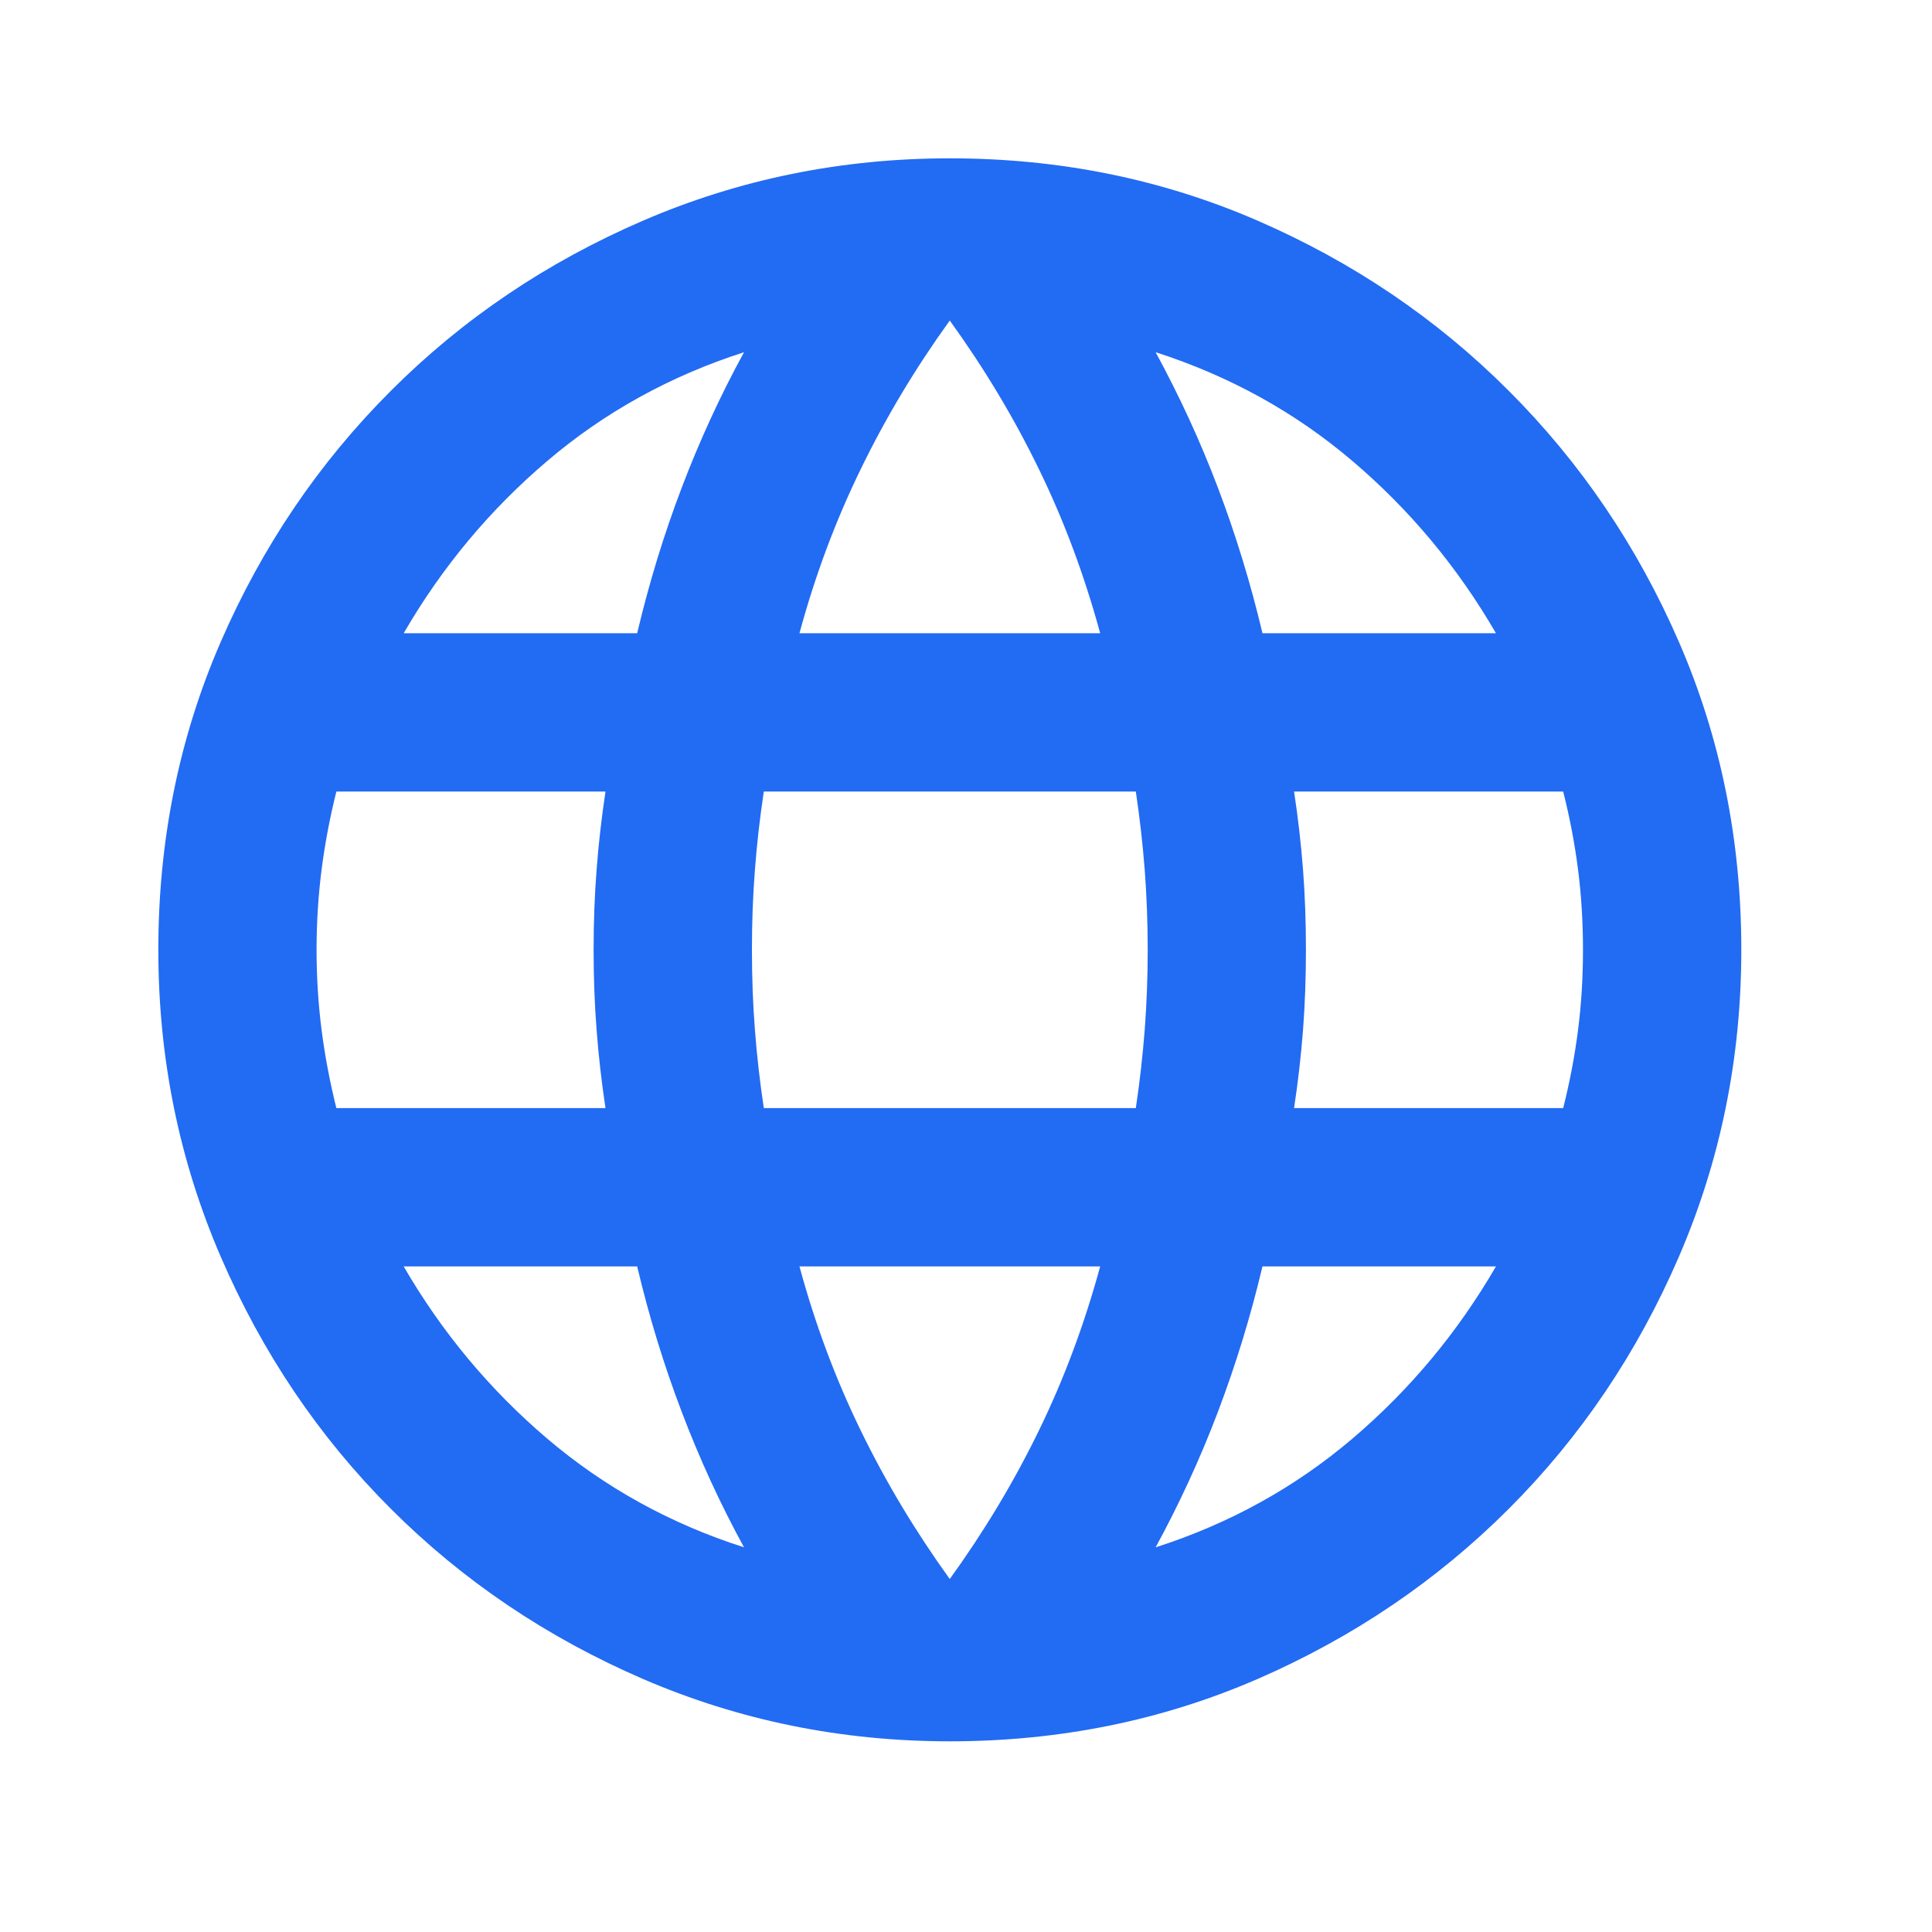
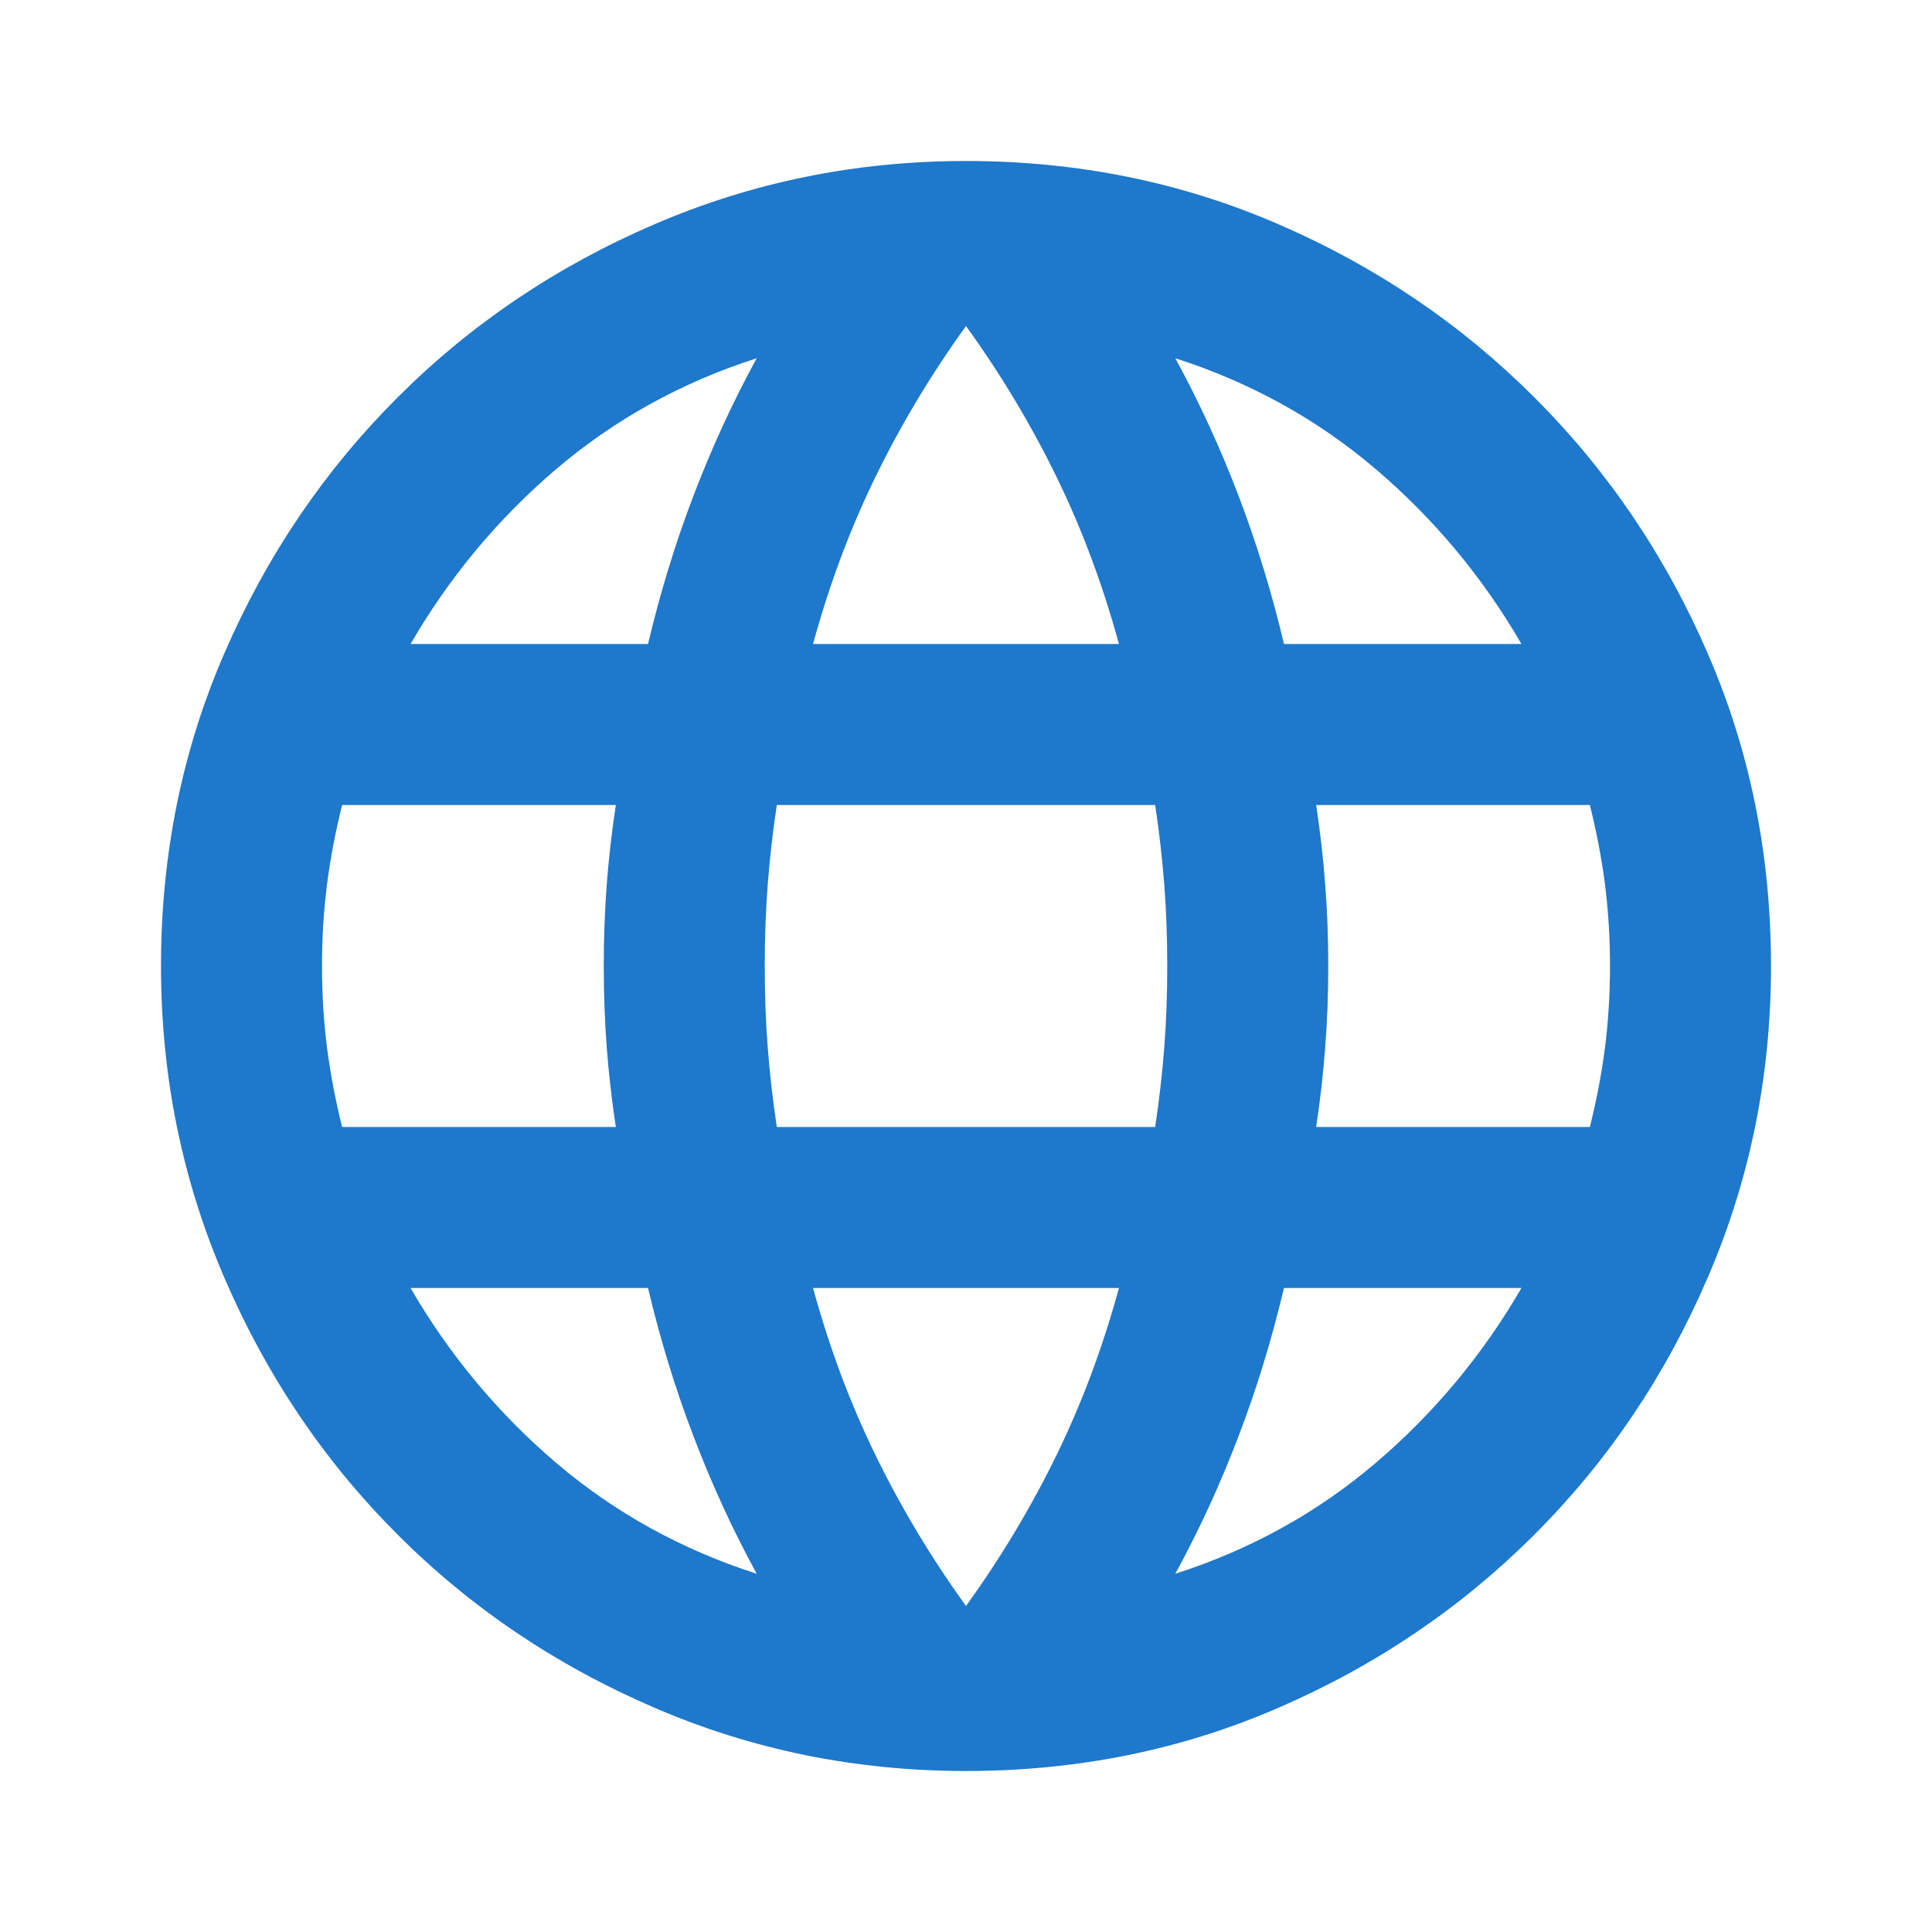
- <svg xmlns="http://www.w3.org/2000/svg" width="20" height="20" viewBox="0 0 20 20" fill="none">
-   <mask id="mask0_2_141" style="mask-type:alpha" maskUnits="userSpaceOnUse" x="0" y="0" width="20" height="20">
-     <rect width="19.665" height="19.665" fill="#D9D9D9" />
+ <svg xmlns="http://www.w3.org/2000/svg" width="24" height="24" viewBox="0 0 24 24" fill="none">
+   <mask id="mask0_2_182" style="mask-type:alpha" maskUnits="userSpaceOnUse" x="0" y="0" width="24" height="24">
+     <rect width="24" height="24" fill="#D9D9D9" />
  </mask>
-   <g mask="url(#mask0_2_141)">
-     <path d="M9.832 18.026C8.713 18.026 7.654 17.811 6.657 17.381C5.66 16.95 4.79 16.363 4.046 15.619C3.301 14.875 2.714 14.004 2.284 13.007C1.854 12.01 1.639 10.952 1.639 9.832C1.639 8.699 1.854 7.637 2.284 6.647C2.714 5.657 3.301 4.79 4.046 4.046C4.79 3.301 5.66 2.714 6.657 2.284C7.654 1.854 8.713 1.639 9.832 1.639C10.966 1.639 12.027 1.854 13.018 2.284C14.008 2.714 14.875 3.301 15.619 4.046C16.363 4.79 16.951 5.657 17.381 6.647C17.811 7.637 18.026 8.699 18.026 9.832C18.026 10.952 17.811 12.01 17.381 13.007C16.951 14.004 16.363 14.875 15.619 15.619C14.875 16.363 14.008 16.95 13.018 17.381C12.027 17.811 10.966 18.026 9.832 18.026ZM9.832 16.346C10.187 15.854 10.495 15.342 10.754 14.81C11.014 14.277 11.225 13.711 11.389 13.11H8.276C8.439 13.711 8.651 14.277 8.911 14.81C9.17 15.342 9.477 15.854 9.832 16.346ZM7.702 16.018C7.456 15.568 7.241 15.1 7.057 14.615C6.872 14.13 6.719 13.629 6.596 13.11H4.179C4.575 13.793 5.07 14.386 5.664 14.892C6.258 15.397 6.937 15.773 7.702 16.018ZM11.963 16.018C12.727 15.773 13.407 15.397 14.001 14.892C14.595 14.386 15.09 13.793 15.486 13.11H13.069C12.946 13.629 12.792 14.13 12.608 14.615C12.424 15.1 12.208 15.568 11.963 16.018ZM3.482 11.471H6.268C6.227 11.198 6.196 10.928 6.176 10.662C6.155 10.396 6.145 10.119 6.145 9.832C6.145 9.546 6.155 9.269 6.176 9.003C6.196 8.736 6.227 8.467 6.268 8.194H3.482C3.414 8.467 3.363 8.736 3.329 9.003C3.295 9.269 3.277 9.546 3.277 9.832C3.277 10.119 3.295 10.396 3.329 10.662C3.363 10.928 3.414 11.198 3.482 11.471ZM7.907 11.471H11.758C11.799 11.198 11.829 10.928 11.85 10.662C11.87 10.396 11.881 10.119 11.881 9.832C11.881 9.546 11.87 9.269 11.85 9.003C11.829 8.736 11.799 8.467 11.758 8.194H7.907C7.866 8.467 7.835 8.736 7.815 9.003C7.794 9.269 7.784 9.546 7.784 9.832C7.784 10.119 7.794 10.396 7.815 10.662C7.835 10.928 7.866 11.198 7.907 11.471ZM13.396 11.471H16.182C16.251 11.198 16.302 10.928 16.336 10.662C16.37 10.396 16.387 10.119 16.387 9.832C16.387 9.546 16.37 9.269 16.336 9.003C16.302 8.736 16.251 8.467 16.182 8.194H13.396C13.438 8.467 13.468 8.736 13.489 9.003C13.509 9.269 13.519 9.546 13.519 9.832C13.519 10.119 13.509 10.396 13.489 10.662C13.468 10.928 13.438 11.198 13.396 11.471ZM13.069 6.555H15.486C15.09 5.872 14.595 5.278 14.001 4.773C13.407 4.267 12.727 3.892 11.963 3.646C12.208 4.097 12.424 4.564 12.608 5.049C12.792 5.534 12.946 6.036 13.069 6.555ZM8.276 6.555H11.389C11.225 5.954 11.014 5.387 10.754 4.855C10.495 4.322 10.187 3.81 9.832 3.318C9.477 3.81 9.17 4.322 8.911 4.855C8.651 5.387 8.439 5.954 8.276 6.555ZM4.179 6.555H6.596C6.719 6.036 6.872 5.534 7.057 5.049C7.241 4.564 7.456 4.097 7.702 3.646C6.937 3.892 6.258 4.267 5.664 4.773C5.07 5.278 4.575 5.872 4.179 6.555Z" fill="#226BF3" />
+   <g mask="url(#mask0_2_182)">
+     <path d="M12 22C10.633 22 9.342 21.738 8.125 21.212C6.908 20.688 5.846 19.971 4.938 19.062C4.029 18.154 3.312 17.092 2.788 15.875C2.263 14.658 2 13.367 2 12C2 10.617 2.263 9.321 2.788 8.113C3.312 6.904 4.029 5.846 4.938 4.938C5.846 4.029 6.908 3.312 8.125 2.788C9.342 2.263 10.633 2 12 2C13.383 2 14.679 2.263 15.887 2.788C17.096 3.312 18.154 4.029 19.062 4.938C19.971 5.846 20.688 6.904 21.212 8.113C21.738 9.321 22 10.617 22 12C22 13.367 21.738 14.658 21.212 15.875C20.688 17.092 19.971 18.154 19.062 19.062C18.154 19.971 17.096 20.688 15.887 21.212C14.679 21.738 13.383 22 12 22ZM12 19.95C12.433 19.35 12.808 18.725 13.125 18.075C13.442 17.425 13.7 16.733 13.9 16H10.1C10.3 16.733 10.558 17.425 10.875 18.075C11.192 18.725 11.567 19.35 12 19.95ZM9.4 19.55C9.1 19 8.838 18.429 8.613 17.837C8.387 17.246 8.2 16.633 8.05 16H5.1C5.583 16.833 6.188 17.558 6.912 18.175C7.638 18.792 8.467 19.25 9.4 19.55ZM14.6 19.55C15.533 19.25 16.363 18.792 17.087 18.175C17.812 17.558 18.417 16.833 18.9 16H15.95C15.8 16.633 15.613 17.246 15.387 17.837C15.162 18.429 14.9 19 14.6 19.55ZM4.25 14H7.65C7.6 13.667 7.562 13.338 7.537 13.012C7.513 12.688 7.5 12.35 7.5 12C7.5 11.65 7.513 11.312 7.537 10.988C7.562 10.662 7.6 10.333 7.65 10H4.25C4.167 10.333 4.104 10.662 4.062 10.988C4.021 11.312 4 11.65 4 12C4 12.35 4.021 12.688 4.062 13.012C4.104 13.338 4.167 13.667 4.25 14ZM9.65 14H14.35C14.4 13.667 14.438 13.338 14.463 13.012C14.488 12.688 14.5 12.35 14.5 12C14.5 11.65 14.488 11.312 14.463 10.988C14.438 10.662 14.4 10.333 14.35 10H9.65C9.6 10.333 9.562 10.662 9.537 10.988C9.512 11.312 9.5 11.65 9.5 12C9.5 12.35 9.512 12.688 9.537 13.012C9.562 13.338 9.6 13.667 9.65 14ZM16.35 14H19.75C19.833 13.667 19.896 13.338 19.938 13.012C19.979 12.688 20 12.35 20 12C20 11.65 19.979 11.312 19.938 10.988C19.896 10.662 19.833 10.333 19.75 10H16.35C16.4 10.333 16.438 10.662 16.462 10.988C16.488 11.312 16.5 11.65 16.5 12C16.5 12.35 16.488 12.688 16.462 13.012C16.438 13.338 16.4 13.667 16.35 14ZM15.95 8H18.9C18.417 7.167 17.812 6.442 17.087 5.825C16.363 5.208 15.533 4.75 14.6 4.45C14.9 5 15.162 5.571 15.387 6.162C15.613 6.754 15.8 7.367 15.95 8ZM10.1 8H13.9C13.7 7.267 13.442 6.575 13.125 5.925C12.808 5.275 12.433 4.65 12 4.05C11.567 4.65 11.192 5.275 10.875 5.925C10.558 6.575 10.3 7.267 10.1 8ZM5.1 8H8.05C8.2 7.367 8.387 6.754 8.613 6.162C8.838 5.571 9.1 5 9.4 4.45C8.467 4.75 7.638 5.208 6.912 5.825C6.188 6.442 5.583 7.167 5.1 8Z" fill="#1E78CC" />
  </g>
</svg>
